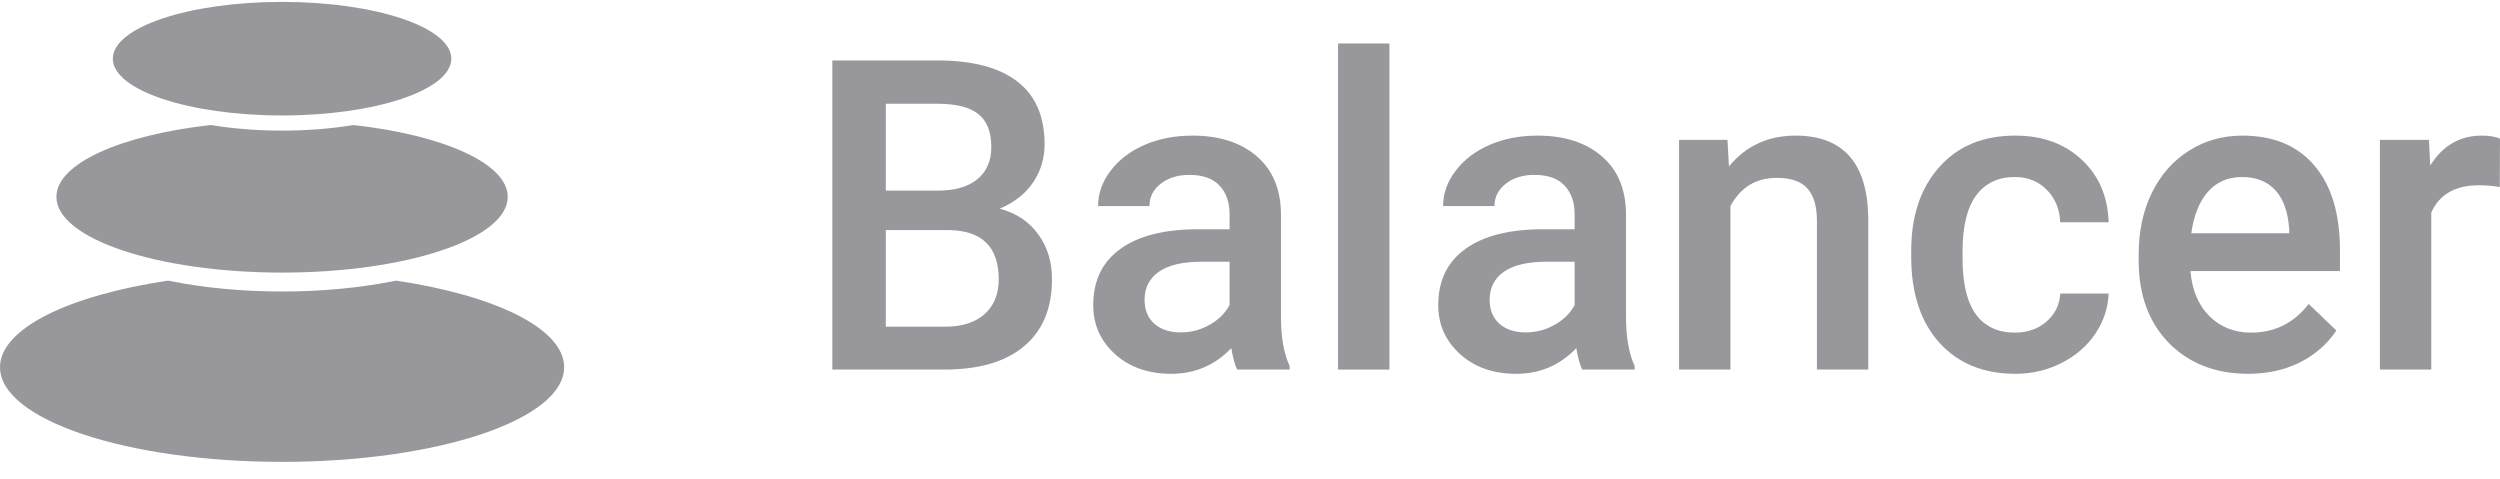
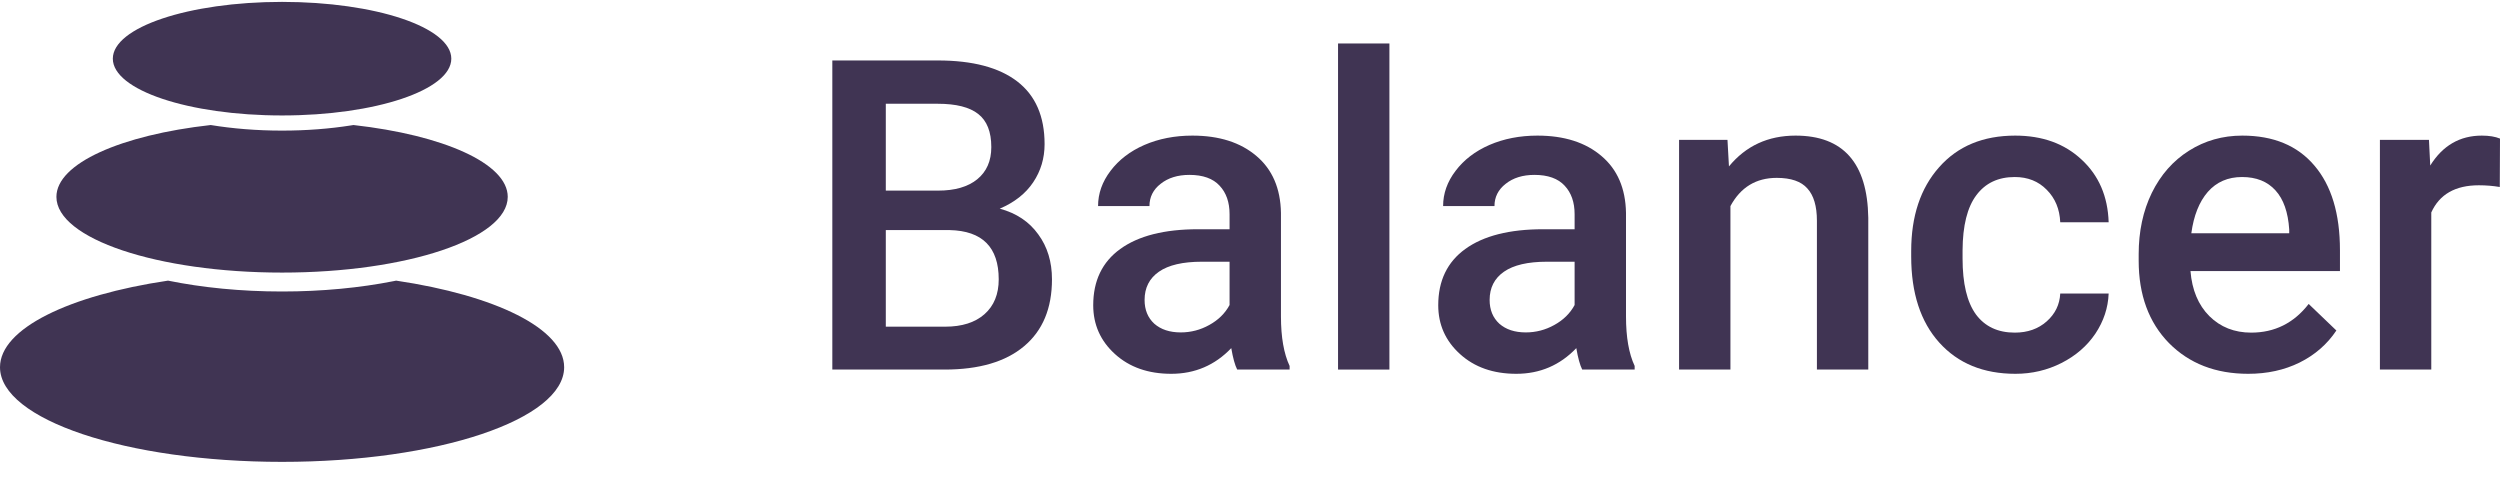
<svg xmlns="http://www.w3.org/2000/svg" viewBox="0 0 115 22" fill="none">
-   <path d="M18.222 12.909C22.774 13.585 25.951 15.114 25.951 16.892C25.951 19.297 20.142 21.246 12.975 21.246C5.809 21.246 0 19.297 0 16.892C0 15.114 3.177 13.585 7.729 12.909C9.293 13.228 11.079 13.409 12.975 13.409C14.824 13.409 16.568 13.237 18.104 12.933L18.222 12.909Z" fill="#98979b" />
-   <path d="M16.259 5.751C20.383 6.212 23.356 7.517 23.356 9.056C23.356 10.979 18.709 12.539 12.976 12.539C7.243 12.539 2.595 10.979 2.595 9.056C2.595 7.517 5.568 6.212 9.692 5.751C10.702 5.916 11.811 6.008 12.976 6.008C14.099 6.008 15.172 5.923 16.153 5.768L16.259 5.751Z" fill="#98979b" />
-   <ellipse cx="12.975" cy="2.699" rx="7.785" ry="2.612" fill="#98979b" />
-   <path d="M38.287 17V2.781H43.14C44.741 2.781 45.96 3.104 46.796 3.748C47.633 4.393 48.051 5.353 48.051 6.629C48.051 7.28 47.876 7.866 47.526 8.387C47.176 8.908 46.663 9.311 45.989 9.598C46.754 9.806 47.344 10.2 47.759 10.779C48.181 11.352 48.391 12.042 48.391 12.85C48.391 14.184 47.963 15.21 47.108 15.926C46.258 16.642 45.039 17 43.451 17H38.287ZM40.747 10.584V15.027H43.48C44.252 15.027 44.855 14.835 45.289 14.451C45.723 14.067 45.941 13.533 45.941 12.85C45.941 11.372 45.188 10.617 43.684 10.584H40.747ZM40.747 8.768H43.159C43.924 8.768 44.521 8.595 44.949 8.25C45.383 7.898 45.6 7.404 45.6 6.766C45.6 6.062 45.399 5.555 44.997 5.242C44.602 4.93 43.982 4.773 43.14 4.773H40.747V8.768Z" fill="#98979b" />
-   <path d="M56.911 17C56.807 16.798 56.716 16.469 56.638 16.014C55.886 16.801 54.966 17.195 53.876 17.195C52.819 17.195 51.957 16.893 51.289 16.287C50.622 15.682 50.288 14.933 50.288 14.041C50.288 12.915 50.703 12.052 51.532 11.453C52.369 10.848 53.562 10.545 55.111 10.545H56.56V9.852C56.56 9.305 56.408 8.868 56.103 8.543C55.799 8.211 55.335 8.045 54.713 8.045C54.175 8.045 53.734 8.182 53.39 8.455C53.046 8.722 52.875 9.064 52.875 9.48H50.511C50.511 8.901 50.703 8.361 51.085 7.859C51.468 7.352 51.986 6.954 52.641 6.668C53.303 6.382 54.038 6.238 54.849 6.238C56.081 6.238 57.063 6.551 57.796 7.176C58.528 7.794 58.904 8.667 58.924 9.793V14.559C58.924 15.509 59.057 16.268 59.322 16.834V17H56.911ZM54.314 15.291C54.781 15.291 55.218 15.177 55.627 14.949C56.042 14.721 56.353 14.415 56.56 14.031V12.039H55.286C54.411 12.039 53.753 12.192 53.312 12.498C52.871 12.804 52.651 13.237 52.651 13.797C52.651 14.253 52.8 14.617 53.098 14.891C53.403 15.158 53.808 15.291 54.314 15.291Z" fill="#98979b" />
-   <path d="M63.913 17H61.55V2H63.913V17Z" fill="#98979b" />
-   <path d="M72.782 17C72.679 16.798 72.588 16.469 72.51 16.014C71.758 16.801 70.837 17.195 69.748 17.195C68.691 17.195 67.829 16.893 67.161 16.287C66.493 15.682 66.159 14.933 66.159 14.041C66.159 12.915 66.574 12.052 67.404 11.453C68.241 10.848 69.434 10.545 70.983 10.545H72.432V9.852C72.432 9.305 72.28 8.868 71.975 8.543C71.67 8.211 71.207 8.045 70.584 8.045C70.046 8.045 69.605 8.182 69.262 8.455C68.918 8.722 68.746 9.064 68.746 9.48H66.383C66.383 8.901 66.574 8.361 66.957 7.859C67.339 7.352 67.858 6.954 68.513 6.668C69.174 6.382 69.91 6.238 70.721 6.238C71.952 6.238 72.935 6.551 73.667 7.176C74.4 7.794 74.776 8.667 74.796 9.793V14.559C74.796 15.509 74.928 16.268 75.194 16.834V17H72.782ZM70.186 15.291C70.653 15.291 71.09 15.177 71.499 14.949C71.913 14.721 72.225 14.415 72.432 14.031V12.039H71.158C70.283 12.039 69.625 12.192 69.184 12.498C68.743 12.804 68.523 13.237 68.523 13.797C68.523 14.253 68.672 14.617 68.97 14.891C69.275 15.158 69.68 15.291 70.186 15.291Z" fill="#98979b" />
-   <path d="M79.464 6.434L79.532 7.654C80.31 6.71 81.331 6.238 82.595 6.238C84.787 6.238 85.902 7.498 85.941 10.018V17H83.578V10.154C83.578 9.484 83.432 8.989 83.14 8.67C82.855 8.344 82.385 8.182 81.73 8.182C80.777 8.182 80.067 8.615 79.6 9.48V17H77.237V6.434H79.464Z" fill="#98979b" />
-   <path d="M92.68 15.301C93.27 15.301 93.76 15.128 94.149 14.783C94.538 14.438 94.745 14.012 94.771 13.504H96.998C96.972 14.162 96.768 14.777 96.386 15.35C96.003 15.916 95.484 16.365 94.83 16.697C94.175 17.029 93.468 17.195 92.71 17.195C91.238 17.195 90.071 16.717 89.208 15.76C88.346 14.803 87.915 13.481 87.915 11.795V11.551C87.915 9.943 88.343 8.657 89.199 7.693C90.055 6.723 91.222 6.238 92.7 6.238C93.951 6.238 94.969 6.606 95.754 7.342C96.544 8.071 96.96 9.031 96.998 10.223H94.771C94.745 9.617 94.538 9.119 94.149 8.729C93.766 8.338 93.277 8.143 92.68 8.143C91.915 8.143 91.325 8.423 90.91 8.982C90.495 9.536 90.285 10.379 90.278 11.512V11.893C90.278 13.038 90.482 13.895 90.891 14.461C91.306 15.021 91.902 15.301 92.68 15.301Z" fill="#98979b" />
-   <path d="M103.417 17.195C101.919 17.195 100.704 16.723 99.77 15.779C98.843 14.829 98.379 13.566 98.379 11.99V11.697C98.379 10.643 98.58 9.702 98.982 8.875C99.391 8.042 99.961 7.394 100.694 6.932C101.427 6.469 102.244 6.238 103.145 6.238C104.578 6.238 105.683 6.697 106.461 7.615C107.246 8.533 107.638 9.832 107.638 11.512V12.469H100.762C100.833 13.341 101.122 14.031 101.628 14.539C102.14 15.047 102.782 15.301 103.553 15.301C104.636 15.301 105.518 14.861 106.199 13.982L107.473 15.203C107.051 15.835 106.487 16.326 105.78 16.678C105.08 17.023 104.292 17.195 103.417 17.195ZM103.135 8.143C102.487 8.143 101.962 8.37 101.56 8.826C101.164 9.282 100.911 9.917 100.801 10.73H105.304V10.555C105.252 9.76 105.041 9.161 104.672 8.758C104.302 8.348 103.79 8.143 103.135 8.143Z" fill="#98979b" />
-   <path d="M114.99 8.602C114.679 8.549 114.358 8.523 114.027 8.523C112.945 8.523 112.215 8.94 111.839 9.773V17H109.476V6.434H111.732L111.791 7.615C112.361 6.697 113.152 6.238 114.164 6.238C114.501 6.238 114.78 6.284 115 6.375L114.99 8.602Z" fill="#98979b" />
+   <path d="M18.222 12.909C22.774 13.585 25.951 15.114 25.951 16.892C25.951 19.297 20.142 21.246 12.975 21.246C5.809 21.246 0 19.297 0 16.892C0 15.114 3.177 13.585 7.729 12.909C9.293 13.228 11.079 13.409 12.975 13.409C14.824 13.409 16.568 13.237 18.104 12.933L18.222 12.909Z" fill="#403453" />
+   <path d="M16.259 5.751C20.383 6.212 23.356 7.517 23.356 9.056C23.356 10.979 18.709 12.539 12.976 12.539C7.243 12.539 2.595 10.979 2.595 9.056C2.595 7.517 5.568 6.212 9.692 5.751C10.702 5.916 11.811 6.008 12.976 6.008C14.099 6.008 15.172 5.923 16.153 5.768L16.259 5.751Z" fill="#403453" />
+   <ellipse cx="12.975" cy="2.699" rx="7.785" ry="2.612" fill="#403453" />
+   <path d="M38.287 17V2.781H43.14C44.741 2.781 45.96 3.104 46.796 3.748C47.633 4.393 48.051 5.353 48.051 6.629C48.051 7.28 47.876 7.866 47.526 8.387C47.176 8.908 46.663 9.311 45.989 9.598C46.754 9.806 47.344 10.2 47.759 10.779C48.181 11.352 48.391 12.042 48.391 12.85C48.391 14.184 47.963 15.21 47.108 15.926C46.258 16.642 45.039 17 43.451 17H38.287ZM40.747 10.584V15.027H43.48C44.252 15.027 44.855 14.835 45.289 14.451C45.723 14.067 45.941 13.533 45.941 12.85C45.941 11.372 45.188 10.617 43.684 10.584H40.747ZM40.747 8.768H43.159C43.924 8.768 44.521 8.595 44.949 8.25C45.383 7.898 45.6 7.404 45.6 6.766C45.6 6.062 45.399 5.555 44.997 5.242C44.602 4.93 43.982 4.773 43.14 4.773H40.747V8.768Z" fill="#403453" />
+   <path d="M56.911 17C56.807 16.798 56.716 16.469 56.638 16.014C55.886 16.801 54.966 17.195 53.876 17.195C52.819 17.195 51.957 16.893 51.289 16.287C50.622 15.682 50.288 14.933 50.288 14.041C50.288 12.915 50.703 12.052 51.532 11.453C52.369 10.848 53.562 10.545 55.111 10.545H56.56V9.852C56.56 9.305 56.408 8.868 56.103 8.543C55.799 8.211 55.335 8.045 54.713 8.045C54.175 8.045 53.734 8.182 53.39 8.455C53.046 8.722 52.875 9.064 52.875 9.48H50.511C50.511 8.901 50.703 8.361 51.085 7.859C51.468 7.352 51.986 6.954 52.641 6.668C53.303 6.382 54.038 6.238 54.849 6.238C56.081 6.238 57.063 6.551 57.796 7.176C58.528 7.794 58.904 8.667 58.924 9.793V14.559C58.924 15.509 59.057 16.268 59.322 16.834V17H56.911ZM54.314 15.291C54.781 15.291 55.218 15.177 55.627 14.949C56.042 14.721 56.353 14.415 56.56 14.031V12.039H55.286C54.411 12.039 53.753 12.192 53.312 12.498C52.871 12.804 52.651 13.237 52.651 13.797C52.651 14.253 52.8 14.617 53.098 14.891C53.403 15.158 53.808 15.291 54.314 15.291Z" fill="#403453" />
+   <path d="M63.913 17H61.55V2H63.913V17Z" fill="#403453" />
+   <path d="M72.782 17C72.679 16.798 72.588 16.469 72.51 16.014C71.758 16.801 70.837 17.195 69.748 17.195C68.691 17.195 67.829 16.893 67.161 16.287C66.493 15.682 66.159 14.933 66.159 14.041C66.159 12.915 66.574 12.052 67.404 11.453C68.241 10.848 69.434 10.545 70.983 10.545H72.432V9.852C72.432 9.305 72.28 8.868 71.975 8.543C71.67 8.211 71.207 8.045 70.584 8.045C70.046 8.045 69.605 8.182 69.262 8.455C68.918 8.722 68.746 9.064 68.746 9.48H66.383C66.383 8.901 66.574 8.361 66.957 7.859C67.339 7.352 67.858 6.954 68.513 6.668C69.174 6.382 69.91 6.238 70.721 6.238C71.952 6.238 72.935 6.551 73.667 7.176C74.4 7.794 74.776 8.667 74.796 9.793V14.559C74.796 15.509 74.928 16.268 75.194 16.834V17H72.782ZM70.186 15.291C70.653 15.291 71.09 15.177 71.499 14.949C71.913 14.721 72.225 14.415 72.432 14.031V12.039H71.158C70.283 12.039 69.625 12.192 69.184 12.498C68.743 12.804 68.523 13.237 68.523 13.797C68.523 14.253 68.672 14.617 68.97 14.891C69.275 15.158 69.68 15.291 70.186 15.291Z" fill="#403453" />
+   <path d="M79.464 6.434L79.532 7.654C80.31 6.71 81.331 6.238 82.595 6.238C84.787 6.238 85.902 7.498 85.941 10.018V17H83.578V10.154C83.578 9.484 83.432 8.989 83.14 8.67C82.855 8.344 82.385 8.182 81.73 8.182C80.777 8.182 80.067 8.615 79.6 9.48V17H77.237V6.434H79.464Z" fill="#403453" />
+   <path d="M92.68 15.301C93.27 15.301 93.76 15.128 94.149 14.783C94.538 14.438 94.745 14.012 94.771 13.504H96.998C96.972 14.162 96.768 14.777 96.386 15.35C96.003 15.916 95.484 16.365 94.83 16.697C94.175 17.029 93.468 17.195 92.71 17.195C91.238 17.195 90.071 16.717 89.208 15.76C88.346 14.803 87.915 13.481 87.915 11.795V11.551C87.915 9.943 88.343 8.657 89.199 7.693C90.055 6.723 91.222 6.238 92.7 6.238C93.951 6.238 94.969 6.606 95.754 7.342C96.544 8.071 96.96 9.031 96.998 10.223H94.771C94.745 9.617 94.538 9.119 94.149 8.729C93.766 8.338 93.277 8.143 92.68 8.143C91.915 8.143 91.325 8.423 90.91 8.982C90.495 9.536 90.285 10.379 90.278 11.512V11.893C90.278 13.038 90.482 13.895 90.891 14.461C91.306 15.021 91.902 15.301 92.68 15.301Z" fill="#403453" />
+   <path d="M103.417 17.195C101.919 17.195 100.704 16.723 99.77 15.779C98.843 14.829 98.379 13.566 98.379 11.99V11.697C98.379 10.643 98.58 9.702 98.982 8.875C99.391 8.042 99.961 7.394 100.694 6.932C101.427 6.469 102.244 6.238 103.145 6.238C104.578 6.238 105.683 6.697 106.461 7.615C107.246 8.533 107.638 9.832 107.638 11.512V12.469H100.762C100.833 13.341 101.122 14.031 101.628 14.539C102.14 15.047 102.782 15.301 103.553 15.301C104.636 15.301 105.518 14.861 106.199 13.982L107.473 15.203C107.051 15.835 106.487 16.326 105.78 16.678C105.08 17.023 104.292 17.195 103.417 17.195ZM103.135 8.143C102.487 8.143 101.962 8.37 101.56 8.826C101.164 9.282 100.911 9.917 100.801 10.73H105.304V10.555C105.252 9.76 105.041 9.161 104.672 8.758C104.302 8.348 103.79 8.143 103.135 8.143Z" fill="#403453" />
+   <path d="M114.99 8.602C114.679 8.549 114.358 8.523 114.027 8.523C112.945 8.523 112.215 8.94 111.839 9.773V17H109.476V6.434H111.732L111.791 7.615C112.361 6.697 113.152 6.238 114.164 6.238C114.501 6.238 114.78 6.284 115 6.375L114.99 8.602Z" fill="#403453" />
</svg>
